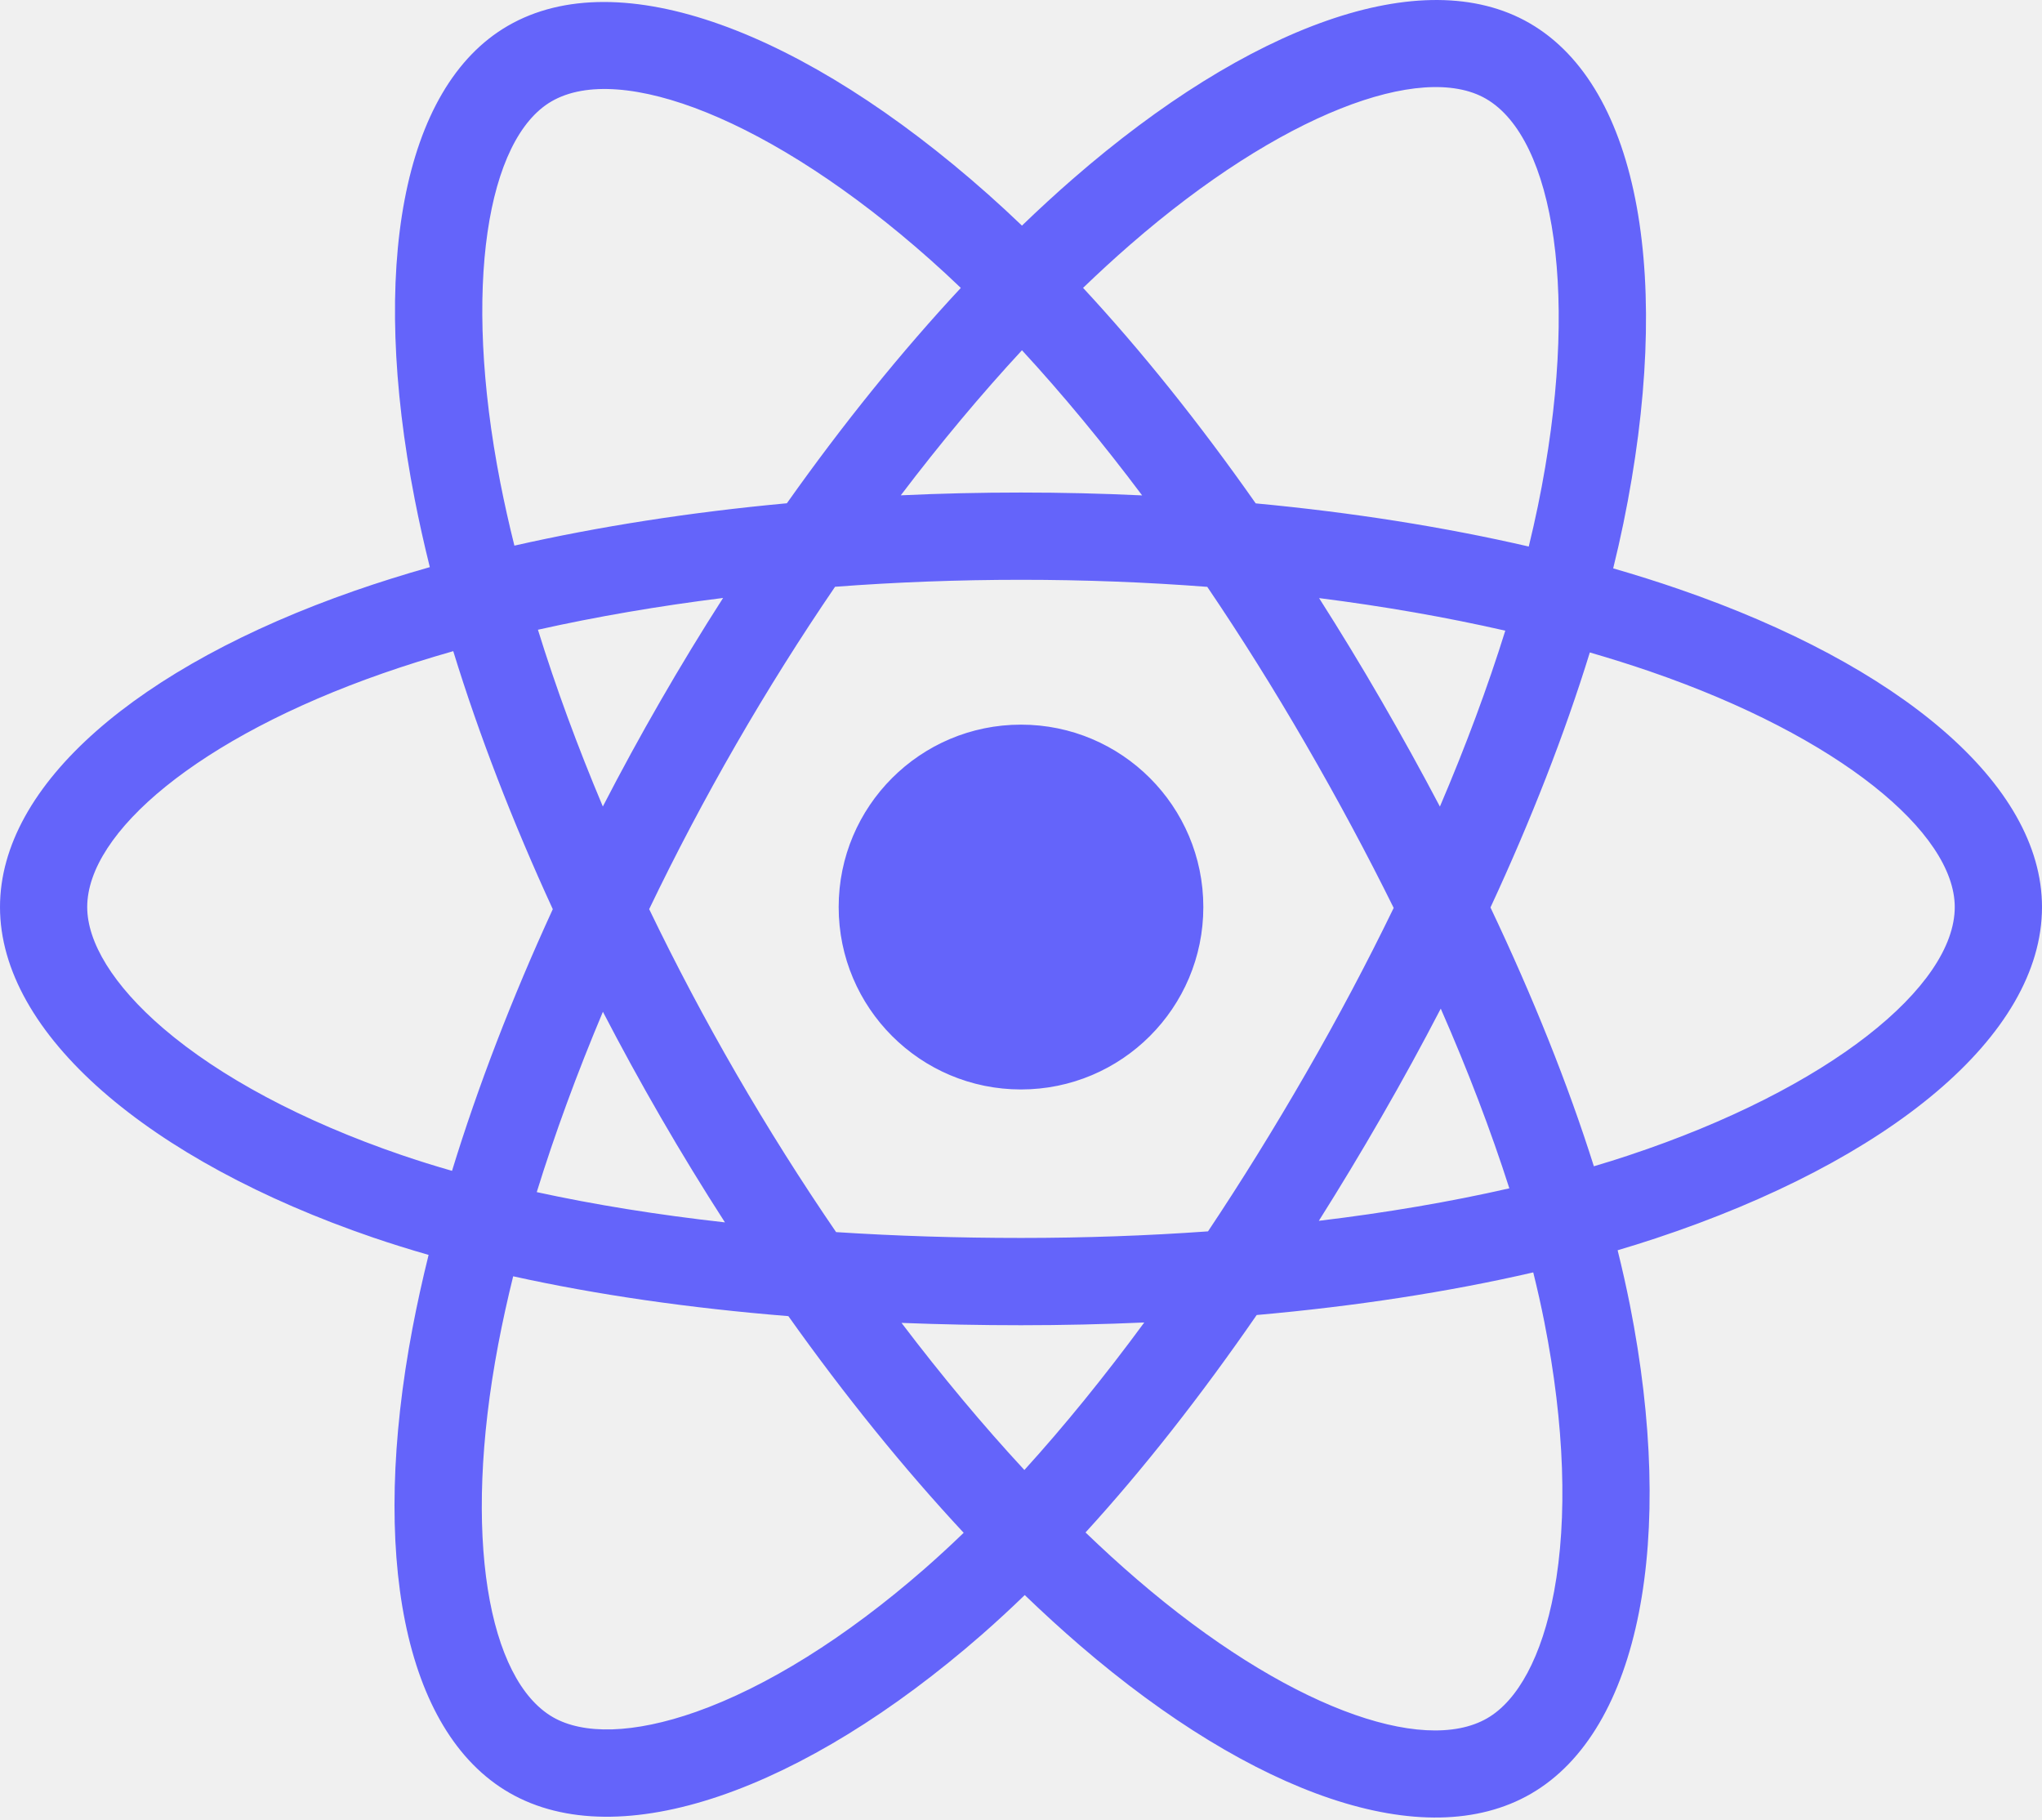
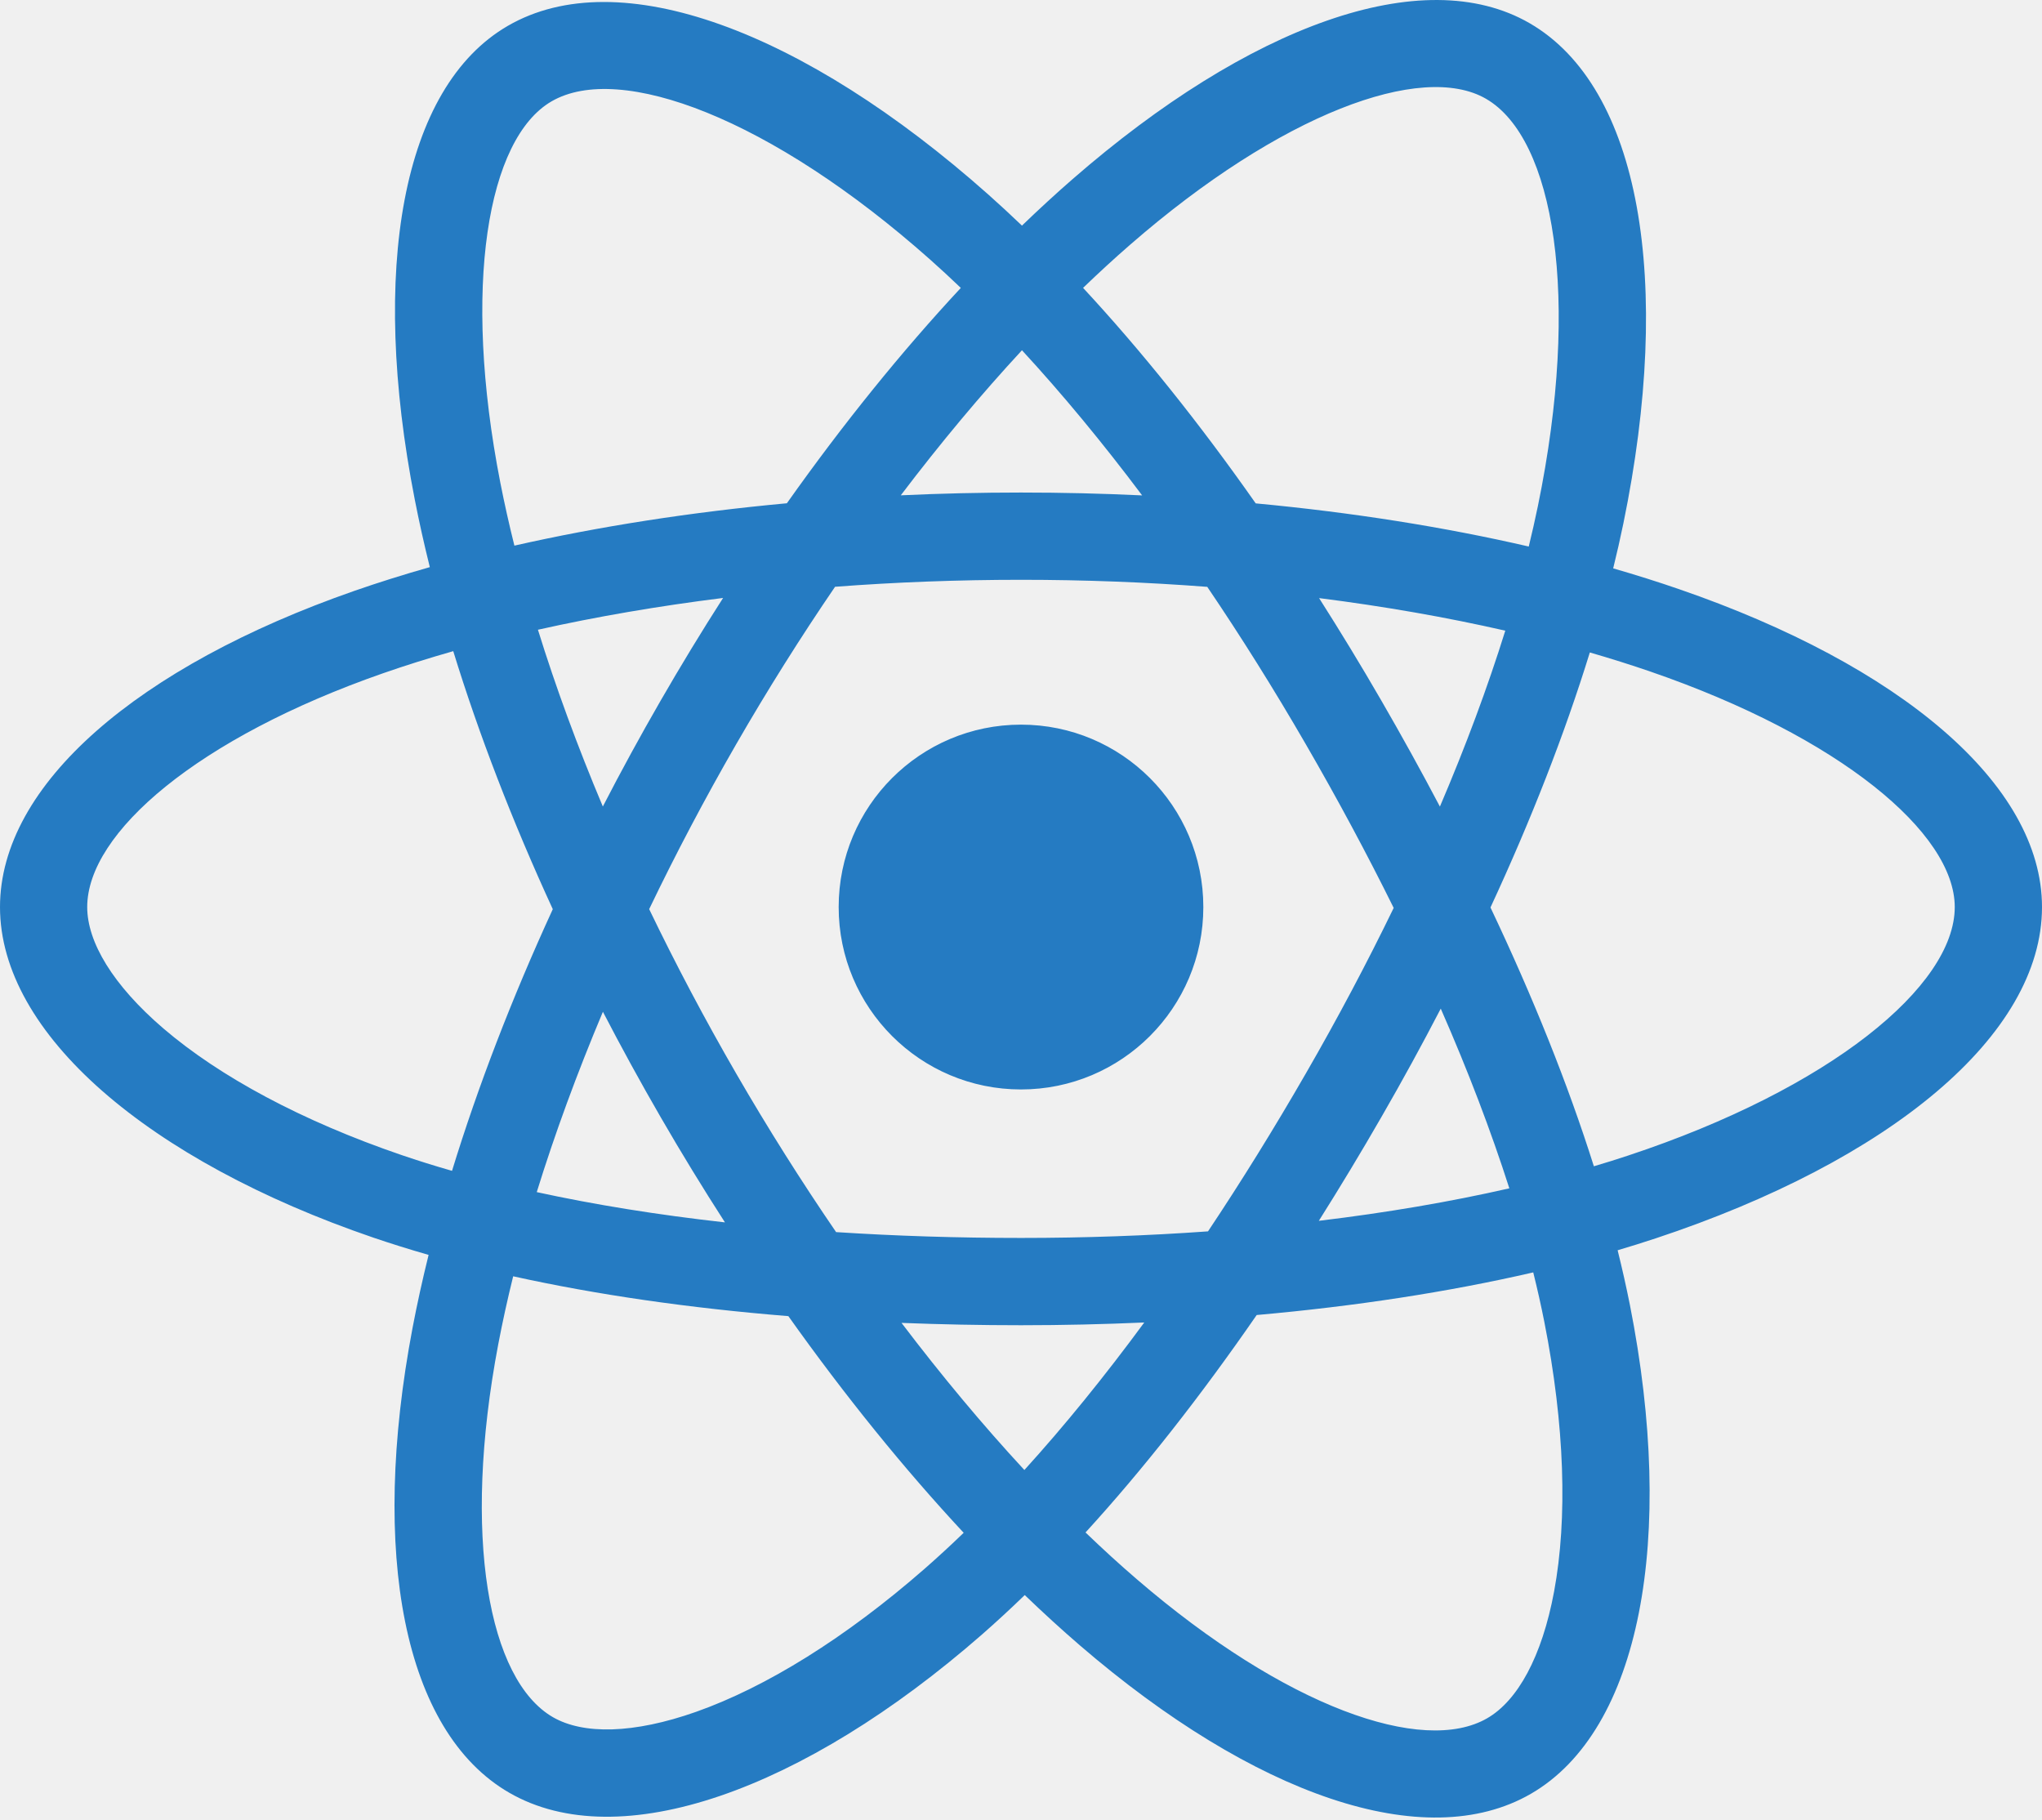
<svg xmlns="http://www.w3.org/2000/svg" width="55" height="49" viewBox="0 0 55 49" fill="none">
  <g clip-path="url(#clip0_4_116)">
-     <path d="M45.221 15.866C44.651 15.669 44.059 15.483 43.45 15.307C43.551 14.899 43.642 14.496 43.724 14.1C45.064 7.592 44.188 2.349 41.196 0.623C38.327 -1.032 33.634 0.694 28.895 4.819C28.439 5.216 27.982 5.636 27.526 6.076C27.221 5.785 26.917 5.503 26.614 5.234C21.647 0.823 16.669 -1.036 13.68 0.695C10.813 2.355 9.964 7.283 11.171 13.451C11.287 14.047 11.423 14.655 11.577 15.274C10.873 15.474 10.193 15.687 9.542 15.914C3.719 17.945 0 21.127 0 24.429C0 27.838 3.992 31.258 10.057 33.332C10.536 33.495 11.033 33.65 11.544 33.797C11.378 34.466 11.234 35.122 11.112 35.761C9.962 41.822 10.86 46.634 13.719 48.283C16.672 49.986 21.628 48.236 26.454 44.016C26.835 43.682 27.218 43.329 27.601 42.958C28.099 43.437 28.595 43.89 29.088 44.315C33.763 48.339 38.379 49.963 41.236 48.309C44.185 46.601 45.144 41.431 43.9 35.142C43.804 34.662 43.694 34.171 43.57 33.672C43.918 33.569 44.259 33.462 44.592 33.352C50.898 31.262 55 27.884 55 24.429C55 21.115 51.161 17.911 45.221 15.866ZM43.853 31.121C43.553 31.221 43.244 31.317 42.93 31.41C42.234 29.206 41.294 26.862 40.145 24.44C41.242 22.076 42.145 19.762 42.821 17.572C43.384 17.735 43.93 17.907 44.456 18.088C49.546 19.841 52.65 22.432 52.65 24.429C52.65 26.555 49.298 29.317 43.853 31.121ZM41.595 35.599C42.145 38.38 42.224 40.894 41.859 42.86C41.531 44.626 40.873 45.804 40.058 46.275C38.325 47.279 34.618 45.974 30.621 42.533C30.162 42.139 29.701 41.718 29.238 41.272C30.788 39.576 32.336 37.605 33.848 35.416C36.507 35.18 39.019 34.794 41.297 34.268C41.409 34.72 41.509 35.164 41.595 35.599ZM18.751 46.102C17.057 46.7 15.709 46.717 14.893 46.247C13.158 45.246 12.437 41.382 13.421 36.199C13.534 35.606 13.668 34.996 13.822 34.373C16.075 34.871 18.569 35.23 21.234 35.446C22.756 37.588 24.35 39.557 25.956 41.281C25.605 41.62 25.255 41.942 24.908 42.246C22.774 44.112 20.635 45.436 18.751 46.102ZM10.817 31.108C8.135 30.191 5.92 28.999 4.402 27.699C3.038 26.53 2.349 25.37 2.349 24.429C2.349 22.425 5.335 19.87 10.315 18.133C10.919 17.922 11.552 17.724 12.208 17.537C12.897 19.777 13.799 22.118 14.889 24.486C13.785 26.889 12.87 29.267 12.175 31.533C11.707 31.399 11.253 31.257 10.817 31.108ZM13.476 13C12.443 7.715 13.129 3.729 14.857 2.729C16.697 1.663 20.766 3.183 25.054 6.992C25.328 7.235 25.603 7.49 25.879 7.754C24.281 9.47 22.702 11.424 21.194 13.554C18.607 13.793 16.131 14.179 13.855 14.695C13.711 14.119 13.585 13.553 13.476 13ZM37.201 18.86C36.657 17.919 36.098 17.001 35.529 16.108C37.283 16.33 38.965 16.625 40.544 16.985C40.07 18.505 39.479 20.094 38.783 21.723C38.284 20.775 37.757 19.82 37.201 18.86ZM27.526 9.433C28.61 10.608 29.695 11.919 30.763 13.342C29.687 13.291 28.598 13.265 27.5 13.265C26.412 13.265 25.331 13.29 24.262 13.34C25.331 11.931 26.426 10.621 27.526 9.433ZM17.79 18.876C17.246 19.819 16.728 20.769 16.237 21.721C15.553 20.098 14.967 18.502 14.489 16.96C16.058 16.609 17.732 16.322 19.476 16.104C18.898 17.005 18.335 17.93 17.79 18.876ZM19.526 32.921C17.724 32.72 16.026 32.447 14.457 32.106C14.943 30.537 15.541 28.907 16.239 27.249C16.732 28.2 17.252 29.15 17.799 30.095C18.356 31.058 18.933 32.001 19.526 32.921ZM27.591 39.59C26.478 38.388 25.367 37.058 24.282 35.628C25.335 35.669 26.409 35.691 27.5 35.691C28.621 35.691 29.729 35.665 30.82 35.617C29.749 37.073 28.668 38.404 27.591 39.59ZM38.806 27.164C39.541 28.84 40.16 30.462 40.653 32.004C39.058 32.368 37.336 32.661 35.522 32.879C36.093 31.974 36.657 31.04 37.21 30.079C37.771 29.107 38.303 28.134 38.806 27.164ZM35.175 28.905C34.316 30.396 33.433 31.82 32.537 33.163C30.905 33.28 29.218 33.34 27.5 33.34C25.788 33.34 24.124 33.287 22.52 33.183C21.588 31.822 20.686 30.394 19.832 28.918C18.98 27.446 18.196 25.961 17.485 24.485C18.196 23.005 18.978 21.519 19.825 20.05L19.825 20.05C20.674 18.577 21.568 17.156 22.492 15.803C24.128 15.679 25.805 15.615 27.5 15.615C29.203 15.615 30.882 15.68 32.517 15.805C33.427 17.148 34.315 18.564 35.167 20.037C36.03 21.527 36.822 23.004 37.538 24.452C36.824 25.924 36.034 27.416 35.175 28.905ZM40.022 2.659C41.864 3.722 42.58 8.006 41.423 13.625C41.349 13.984 41.266 14.349 41.176 14.719C38.894 14.192 36.416 13.8 33.822 13.557C32.311 11.404 30.744 9.447 29.172 7.753C29.595 7.346 30.017 6.958 30.438 6.592C34.498 3.057 38.293 1.662 40.022 2.659ZM27.5 19.516C30.212 19.516 32.411 21.715 32.411 24.429C32.411 27.142 30.212 29.341 27.5 29.341C24.788 29.341 22.589 27.142 22.589 24.429C22.589 21.715 24.788 19.516 27.5 19.516Z" fill="#6464FA" />
+     <path d="M45.221 15.866C44.651 15.669 44.059 15.483 43.45 15.307C43.551 14.899 43.642 14.496 43.724 14.1C45.064 7.592 44.188 2.349 41.196 0.623C38.327 -1.032 33.634 0.694 28.895 4.819C28.439 5.216 27.982 5.636 27.526 6.076C27.221 5.785 26.917 5.503 26.614 5.234C21.647 0.823 16.669 -1.036 13.68 0.695C10.813 2.355 9.964 7.283 11.171 13.451C11.287 14.047 11.423 14.655 11.577 15.274C10.873 15.474 10.193 15.687 9.542 15.914C3.719 17.945 0 21.127 0 24.429C0 27.838 3.992 31.258 10.057 33.332C10.536 33.495 11.033 33.65 11.544 33.797C11.378 34.466 11.234 35.122 11.112 35.761C9.962 41.822 10.86 46.634 13.719 48.283C16.672 49.986 21.628 48.236 26.454 44.016C26.835 43.682 27.218 43.329 27.601 42.958C28.099 43.437 28.595 43.89 29.088 44.315C33.763 48.339 38.379 49.963 41.236 48.309C44.185 46.601 45.144 41.431 43.9 35.142C43.804 34.662 43.694 34.171 43.57 33.672C43.918 33.569 44.259 33.462 44.592 33.352C50.898 31.262 55 27.884 55 24.429C55 21.115 51.161 17.911 45.221 15.866ZM43.853 31.121C43.553 31.221 43.244 31.317 42.93 31.41C42.234 29.206 41.294 26.862 40.145 24.44C41.242 22.076 42.145 19.762 42.821 17.572C43.384 17.735 43.93 17.907 44.456 18.088C49.546 19.841 52.65 22.432 52.65 24.429C52.65 26.555 49.298 29.317 43.853 31.121ZM41.595 35.599C42.145 38.38 42.224 40.894 41.859 42.86C41.531 44.626 40.873 45.804 40.058 46.275C38.325 47.279 34.618 45.974 30.621 42.533C30.162 42.139 29.701 41.718 29.238 41.272C30.788 39.576 32.336 37.605 33.848 35.416C36.507 35.18 39.019 34.794 41.297 34.268C41.409 34.72 41.509 35.164 41.595 35.599ZM18.751 46.102C17.057 46.7 15.709 46.717 14.893 46.247C13.158 45.246 12.437 41.382 13.421 36.199C13.534 35.606 13.668 34.996 13.822 34.373C16.075 34.871 18.569 35.23 21.234 35.446C22.756 37.588 24.35 39.557 25.956 41.281C25.605 41.62 25.255 41.942 24.908 42.246C22.774 44.112 20.635 45.436 18.751 46.102ZM10.817 31.108C8.135 30.191 5.92 28.999 4.402 27.699C3.038 26.53 2.349 25.37 2.349 24.429C2.349 22.425 5.335 19.87 10.315 18.133C10.919 17.922 11.552 17.724 12.208 17.537C12.897 19.777 13.799 22.118 14.889 24.486C13.785 26.889 12.87 29.267 12.175 31.533C11.707 31.399 11.253 31.257 10.817 31.108ZM13.476 13C12.443 7.715 13.129 3.729 14.857 2.729C16.697 1.663 20.766 3.183 25.054 6.992C25.328 7.235 25.603 7.49 25.879 7.754C24.281 9.47 22.702 11.424 21.194 13.554C18.607 13.793 16.131 14.179 13.855 14.695C13.711 14.119 13.585 13.553 13.476 13ZM37.201 18.86C36.657 17.919 36.098 17.001 35.529 16.108C37.283 16.33 38.965 16.625 40.544 16.985C40.07 18.505 39.479 20.094 38.783 21.723C38.284 20.775 37.757 19.82 37.201 18.86ZM27.526 9.433C28.61 10.608 29.695 11.919 30.763 13.342C29.687 13.291 28.598 13.265 27.5 13.265C26.412 13.265 25.331 13.29 24.262 13.34C25.331 11.931 26.426 10.621 27.526 9.433ZM17.79 18.876C17.246 19.819 16.728 20.769 16.237 21.721C15.553 20.098 14.967 18.502 14.489 16.96C16.058 16.609 17.732 16.322 19.476 16.104C18.898 17.005 18.335 17.93 17.79 18.876ZM19.526 32.921C17.724 32.72 16.026 32.447 14.457 32.106C14.943 30.537 15.541 28.907 16.239 27.249C16.732 28.2 17.252 29.15 17.799 30.095C18.356 31.058 18.933 32.001 19.526 32.921ZM27.591 39.59C26.478 38.388 25.367 37.058 24.282 35.628C25.335 35.669 26.409 35.691 27.5 35.691C28.621 35.691 29.729 35.665 30.82 35.617C29.749 37.073 28.668 38.404 27.591 39.59ZM38.806 27.164C39.541 28.84 40.16 30.462 40.653 32.004C39.058 32.368 37.336 32.661 35.522 32.879C36.093 31.974 36.657 31.04 37.21 30.079C37.771 29.107 38.303 28.134 38.806 27.164ZM35.175 28.905C34.316 30.396 33.433 31.82 32.537 33.163C30.905 33.28 29.218 33.34 27.5 33.34C25.788 33.34 24.124 33.287 22.52 33.183C21.588 31.822 20.686 30.394 19.832 28.918C18.98 27.446 18.196 25.961 17.485 24.485C18.196 23.005 18.978 21.519 19.825 20.05L19.825 20.05C20.674 18.577 21.568 17.156 22.492 15.803C24.128 15.679 25.805 15.615 27.5 15.615C29.203 15.615 30.882 15.68 32.517 15.805C33.427 17.148 34.315 18.564 35.167 20.037C36.03 21.527 36.822 23.004 37.538 24.452C36.824 25.924 36.034 27.416 35.175 28.905ZM40.022 2.659C41.864 3.722 42.58 8.006 41.423 13.625C41.349 13.984 41.266 14.349 41.176 14.719C38.894 14.192 36.416 13.8 33.822 13.557C32.311 11.404 30.744 9.447 29.172 7.753C29.595 7.346 30.017 6.958 30.438 6.592C34.498 3.057 38.293 1.662 40.022 2.659ZM27.5 19.516C30.212 19.516 32.411 21.715 32.411 24.429C32.411 27.142 30.212 29.341 27.5 29.341C24.788 29.341 22.589 27.142 22.589 24.429C22.589 21.715 24.788 19.516 27.5 19.516Z" fill="#257BC2" />
  </g>
  <defs>
    <clipPath id="clip0_4_116">
      <rect width="55" height="49" fill="white" />
    </clipPath>
  </defs>
</svg>
